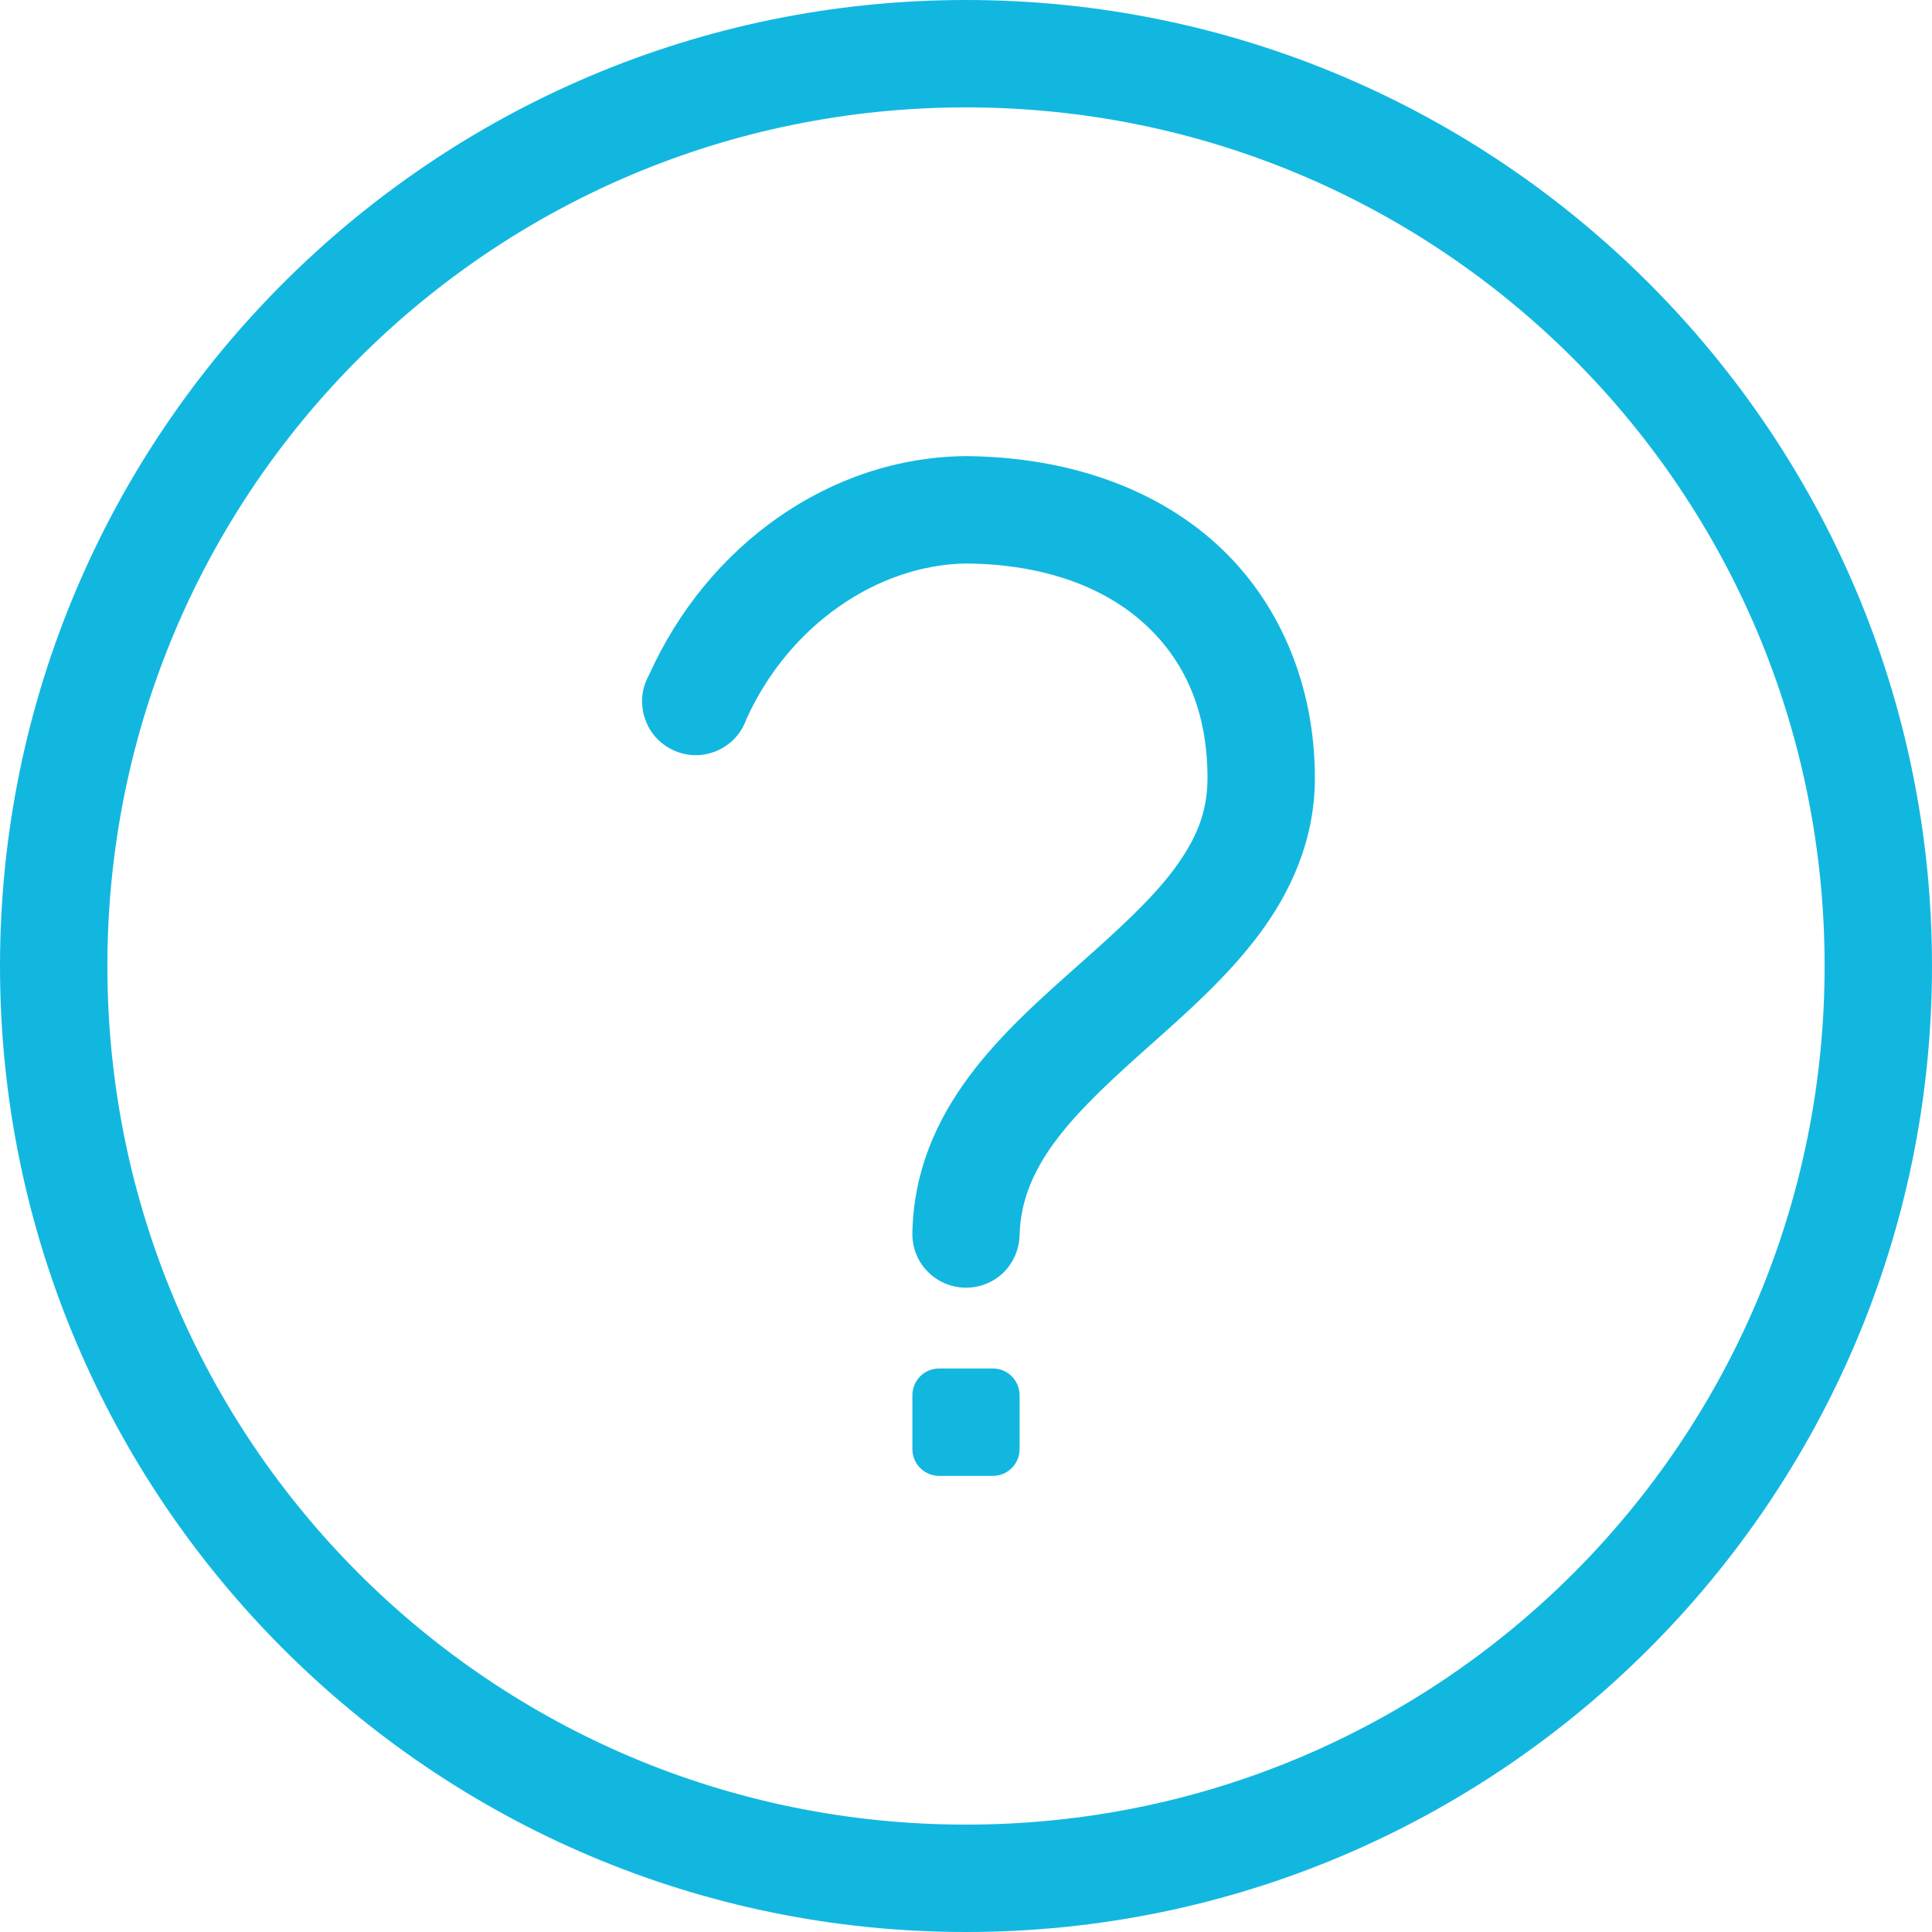
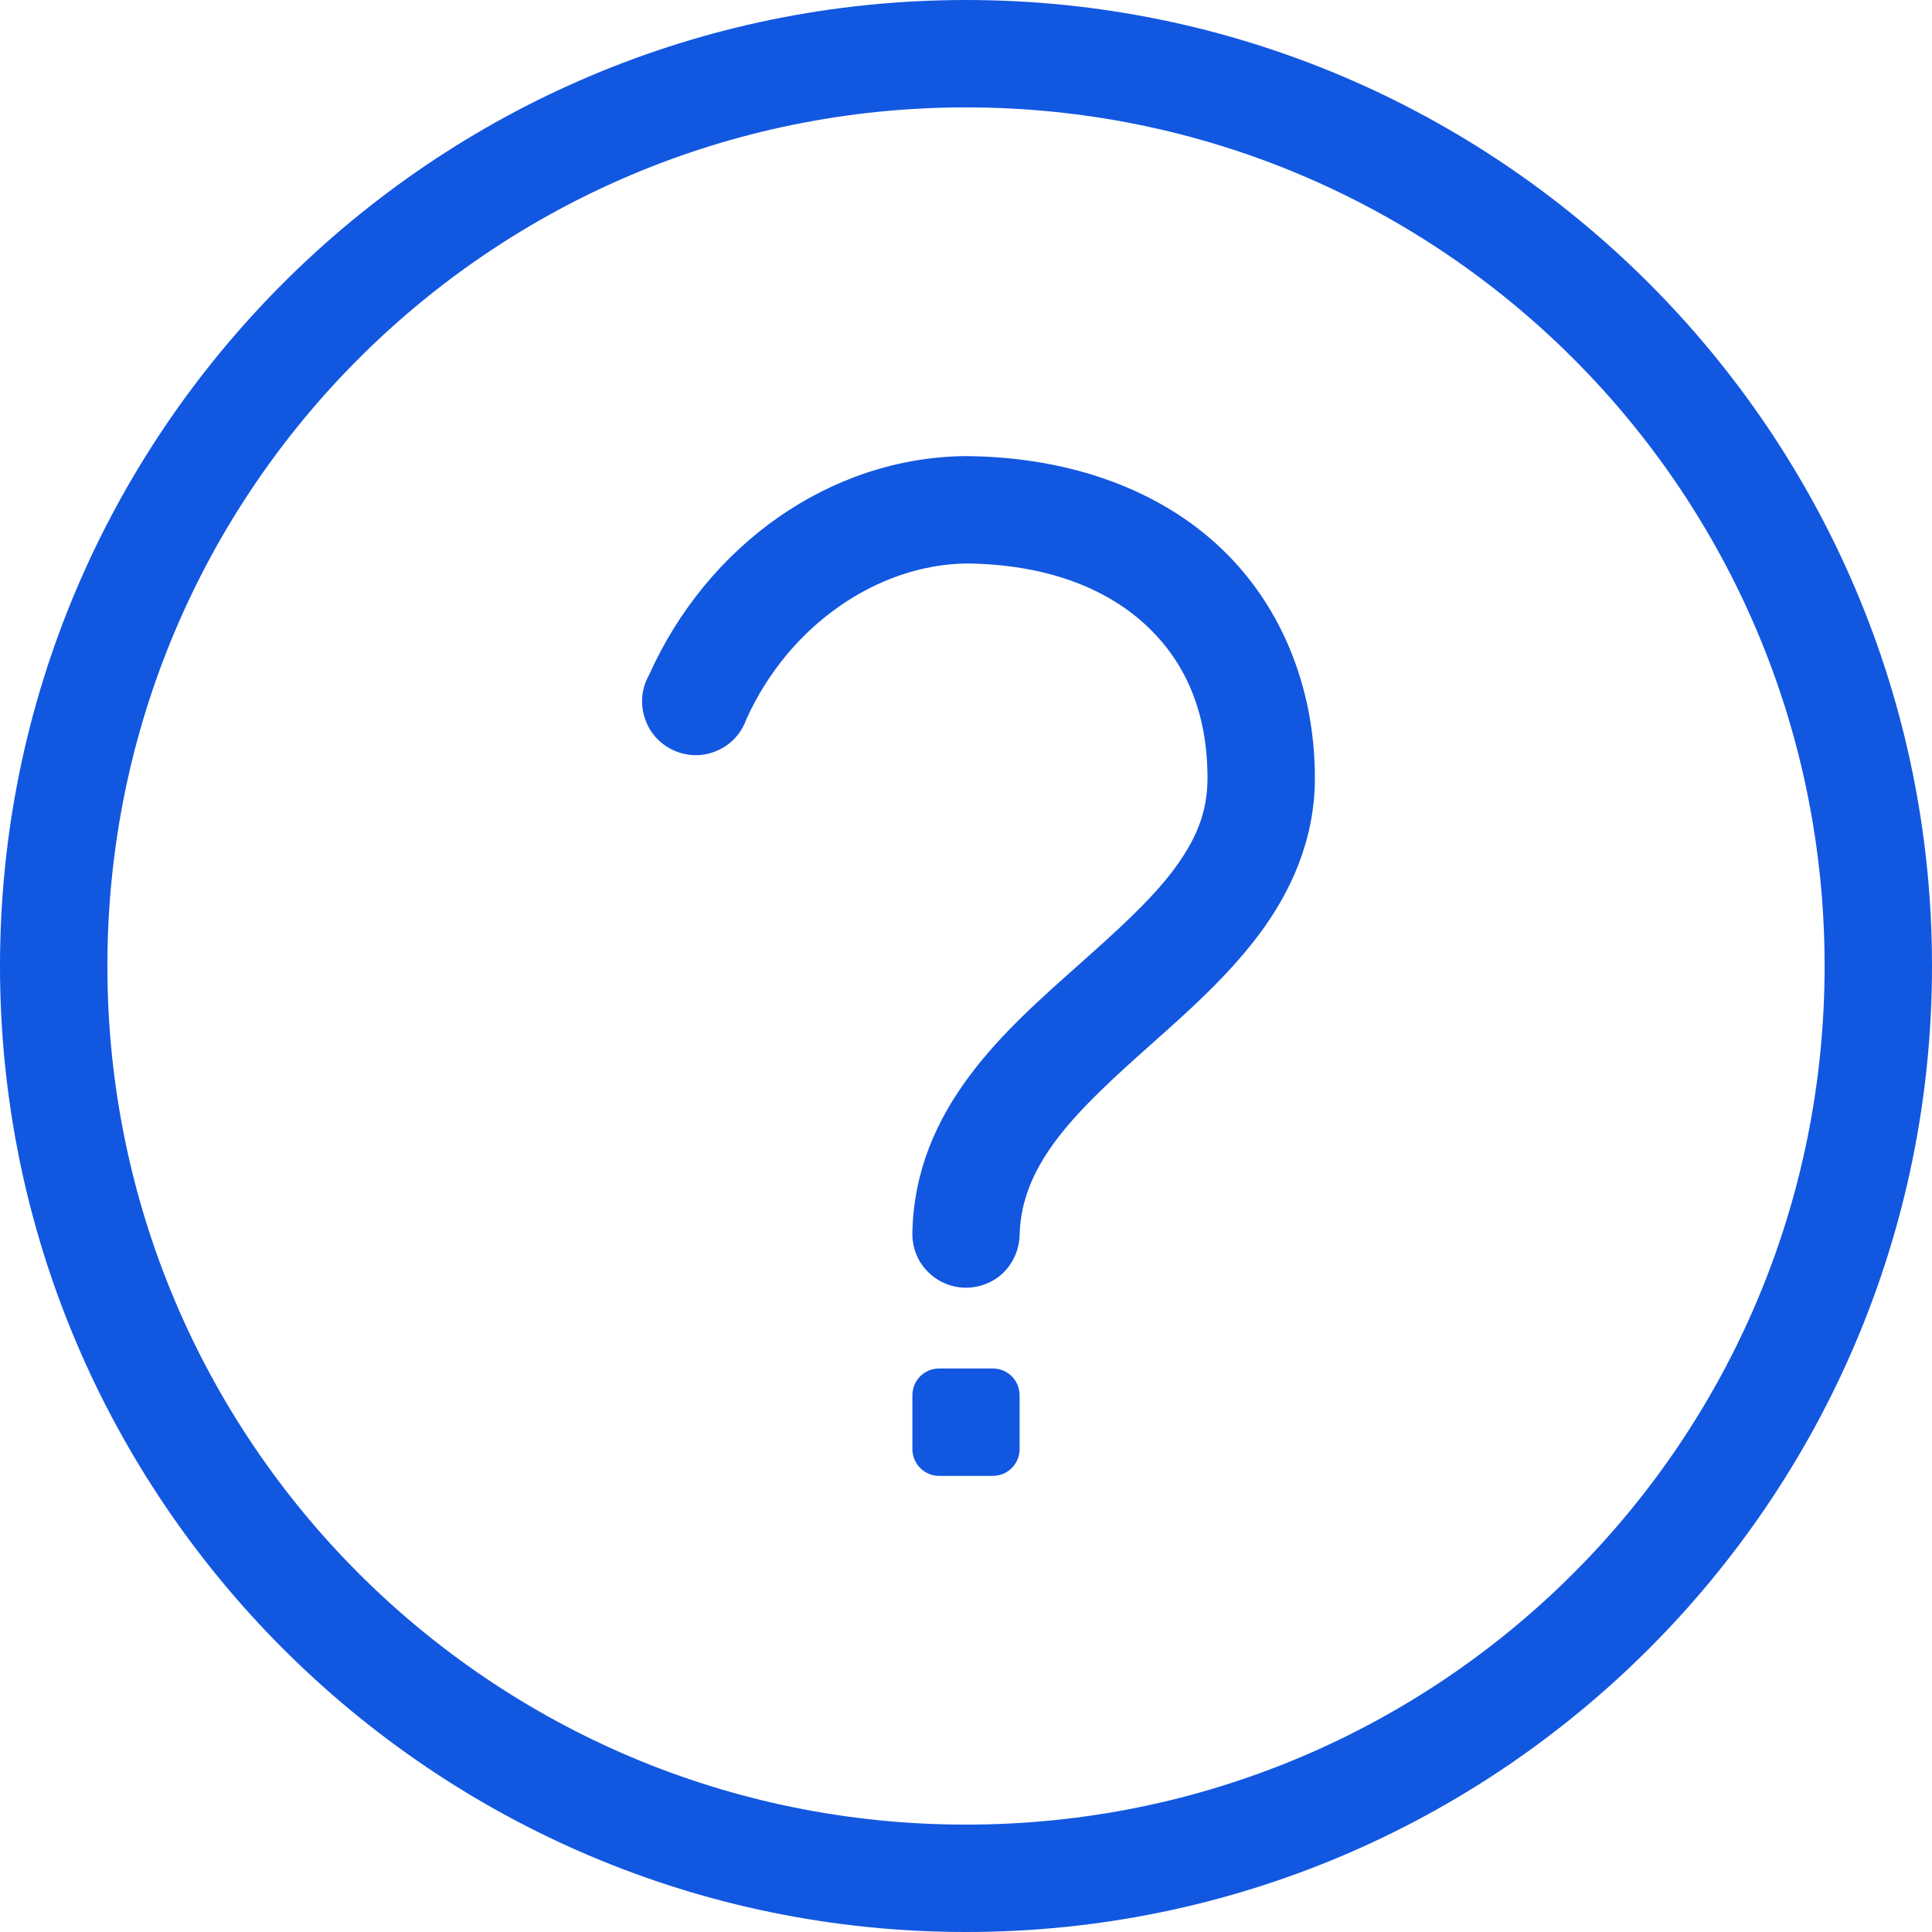
<svg xmlns="http://www.w3.org/2000/svg" width="12" height="12" viewBox="0 0 12 12" fill="none">
-   <path d="M6 0C2.69 0 0 2.69 0 6C0 9.31 2.69 12 6 12C9.31 12 12 9.31 12 6C12 2.69 9.31 0 6 0ZM6 0.667C8.949 0.667 11.333 3.051 11.333 6C11.333 8.949 8.949 11.333 6 11.333C3.051 11.333 0.667 8.949 0.667 6C0.667 3.051 3.051 0.667 6 0.667ZM5.995 2.833C5.156 2.842 4.394 3.384 4.031 4.193C3.985 4.274 3.975 4.371 4.005 4.46C4.033 4.549 4.098 4.621 4.183 4.66C4.268 4.699 4.365 4.701 4.451 4.664C4.537 4.628 4.604 4.557 4.635 4.469C4.9 3.881 5.453 3.508 6 3.5H6.005C6.489 3.505 6.86 3.648 7.109 3.875C7.359 4.103 7.5 4.417 7.5 4.833C7.5 5.049 7.428 5.217 7.287 5.406C7.145 5.595 6.931 5.787 6.703 5.99C6.248 6.395 5.683 6.881 5.667 7.656C5.665 7.745 5.697 7.831 5.759 7.895C5.82 7.959 5.904 7.996 5.992 7.998C6.081 8 6.167 7.967 6.231 7.906C6.294 7.844 6.331 7.76 6.333 7.672C6.343 7.223 6.691 6.895 7.146 6.49C7.374 6.287 7.619 6.071 7.818 5.807C8.016 5.543 8.167 5.217 8.167 4.833C8.167 4.255 7.947 3.735 7.557 3.38C7.167 3.025 6.619 2.838 6 2.833H5.995L5.995 2.833ZM5.833 8.5C5.741 8.5 5.667 8.574 5.667 8.667V9C5.667 9.092 5.741 9.167 5.833 9.167H6.167C6.259 9.167 6.333 9.092 6.333 9V8.667C6.333 8.574 6.259 8.5 6.167 8.5H5.833Z" fill="#12b7e0" />
+   <path d="M6 0C2.69 0 0 2.69 0 6C0 9.31 2.69 12 6 12C9.31 12 12 9.31 12 6C12 2.69 9.31 0 6 0ZM6 0.667C8.949 0.667 11.333 3.051 11.333 6C11.333 8.949 8.949 11.333 6 11.333C3.051 11.333 0.667 8.949 0.667 6C0.667 3.051 3.051 0.667 6 0.667ZM5.995 2.833C5.156 2.842 4.394 3.384 4.031 4.193C3.985 4.274 3.975 4.371 4.005 4.46C4.033 4.549 4.098 4.621 4.183 4.66C4.268 4.699 4.365 4.701 4.451 4.664C4.537 4.628 4.604 4.557 4.635 4.469C4.9 3.881 5.453 3.508 6 3.5H6.005C6.489 3.505 6.86 3.648 7.109 3.875C7.359 4.103 7.5 4.417 7.5 4.833C7.5 5.049 7.428 5.217 7.287 5.406C7.145 5.595 6.931 5.787 6.703 5.99C6.248 6.395 5.683 6.881 5.667 7.656C5.665 7.745 5.697 7.831 5.759 7.895C5.82 7.959 5.904 7.996 5.992 7.998C6.081 8 6.167 7.967 6.231 7.906C6.294 7.844 6.331 7.76 6.333 7.672C6.343 7.223 6.691 6.895 7.146 6.49C7.374 6.287 7.619 6.071 7.818 5.807C8.016 5.543 8.167 5.217 8.167 4.833C8.167 4.255 7.947 3.735 7.557 3.38C7.167 3.025 6.619 2.838 6 2.833H5.995L5.995 2.833ZM5.833 8.5C5.741 8.5 5.667 8.574 5.667 8.667V9C5.667 9.092 5.741 9.167 5.833 9.167H6.167C6.259 9.167 6.333 9.092 6.333 9V8.667C6.333 8.574 6.259 8.5 6.167 8.5H5.833Z" fill="#1257e0" />
</svg>
